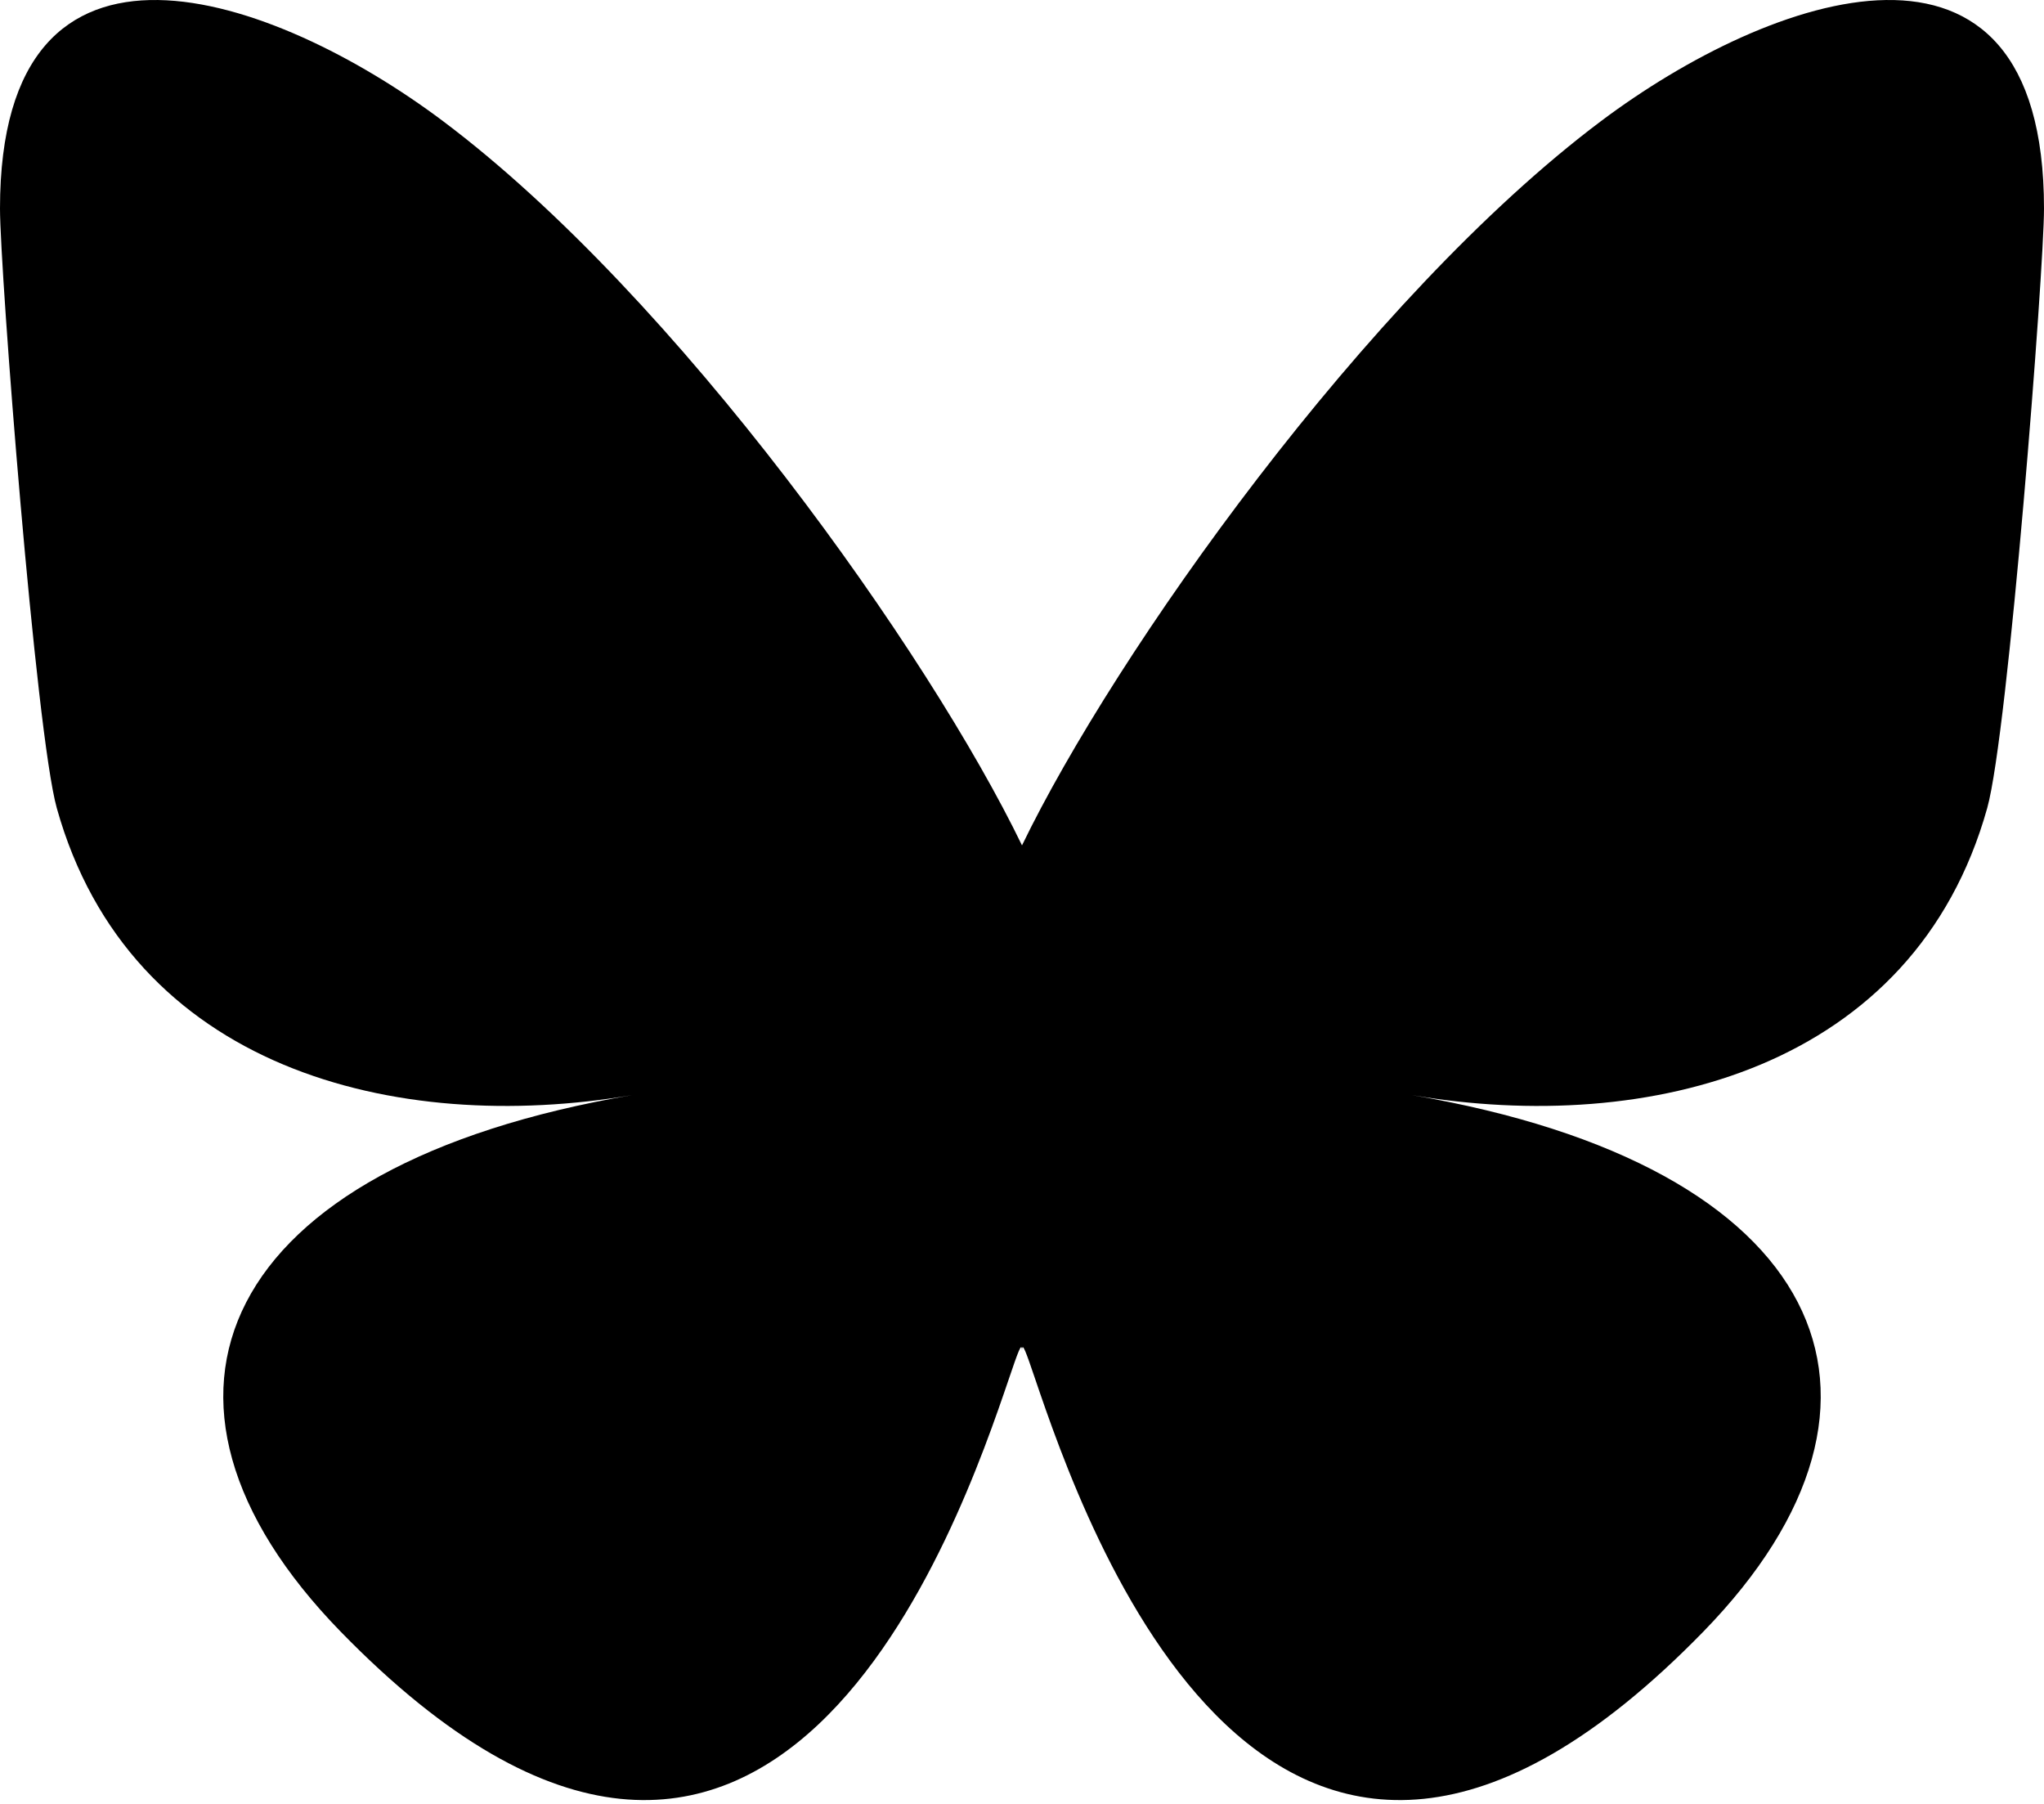
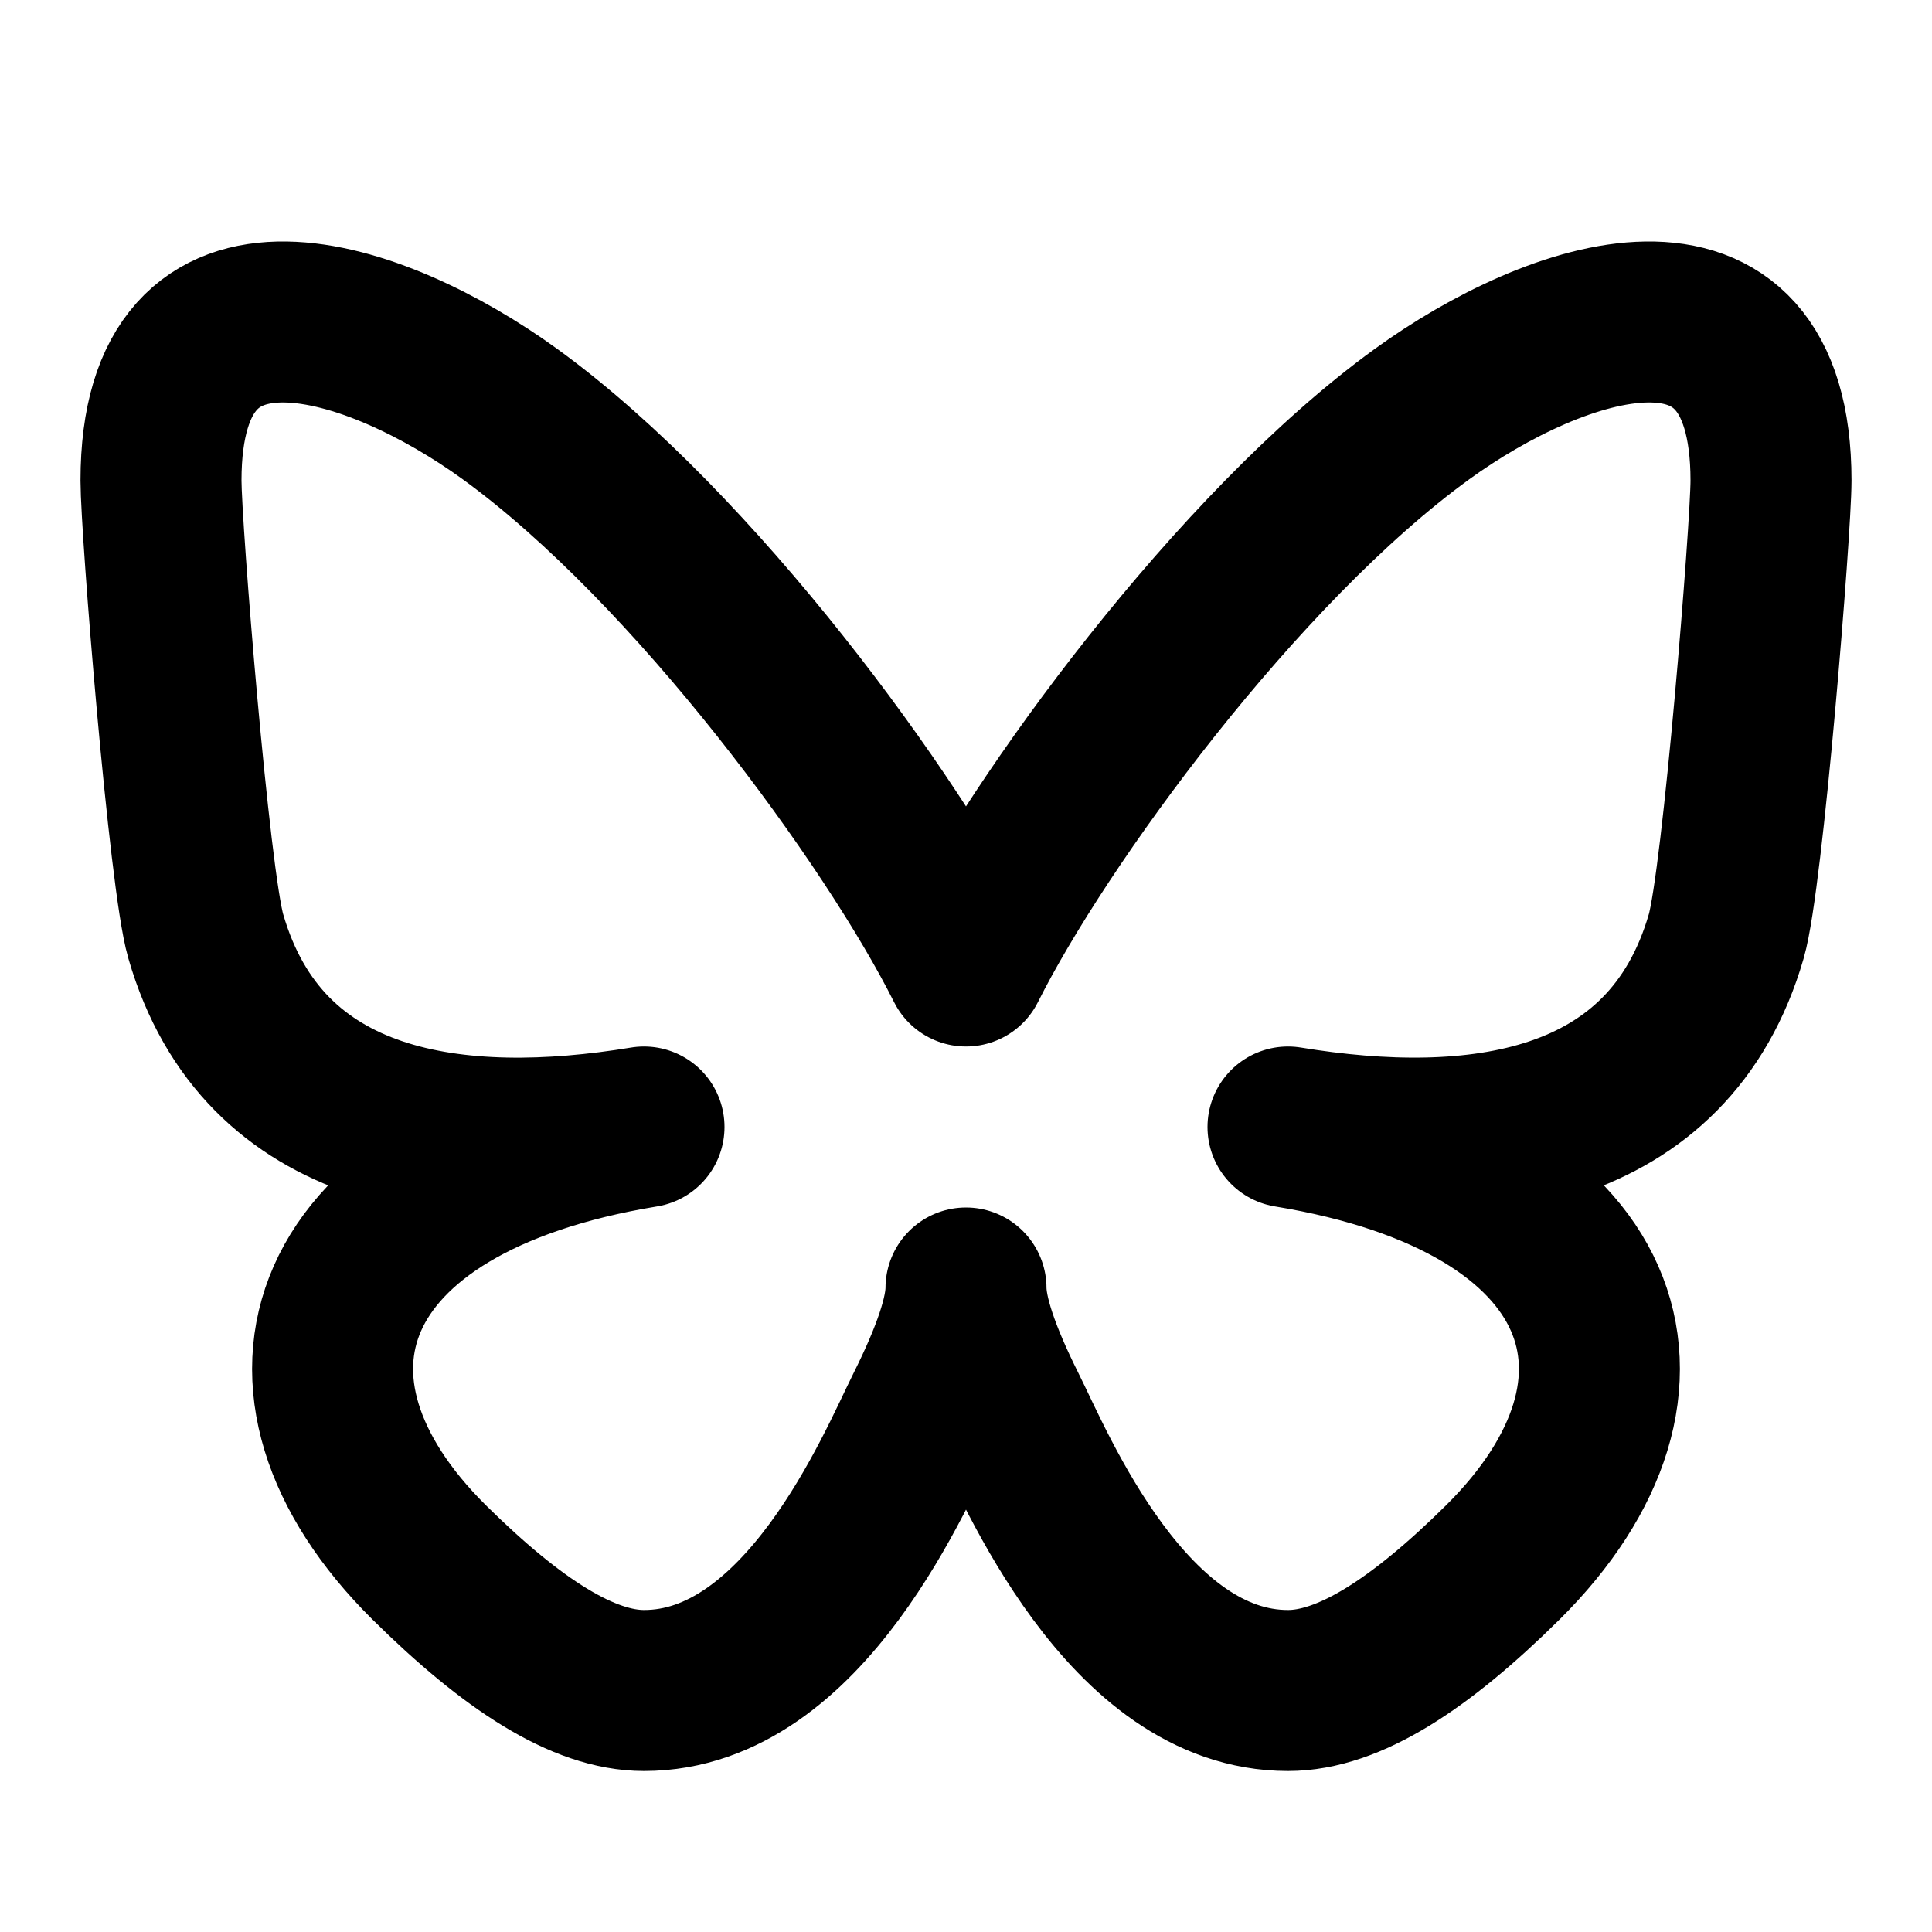
- <svg xmlns="http://www.w3.org/2000/svg" width="568" height="501" viewBox="0 0 568 501" fill="none">
-   <path d="M123.121 33.664C188.241 82.553 258.281 181.681 284 234.873C309.719 181.681 379.759 82.553 444.879 33.664C491.866 -1.612 568 -28.906 568 57.946C568 75.292 558.055 203.659 552.222 224.501C531.947 296.954 458.067 315.434 392.347 304.249C507.222 323.8 536.444 388.56 473.333 453.32C353.473 576.312 301.061 422.461 287.631 383.039C285.169 375.812 284.017 372.431 284 375.306C283.983 372.431 282.831 375.812 280.369 383.039C266.939 422.461 214.527 576.312 94.667 453.32C31.556 388.56 60.778 323.8 175.653 304.249C109.933 315.434 36.053 296.954 15.778 224.501C9.945 203.659 0 75.292 0 57.946C0 -28.906 76.135 -1.612 123.121 33.664Z" fill="black" />
+ <svg xmlns="http://www.w3.org/2000/svg" width="24" height="24" viewBox="0 0 24 24" fill="none" stroke="currentColor" stroke-width="2" stroke-linecap="round" stroke-linejoin="round">
+   <path d="M6.335 5.144c-1.654 -1.199 -4.335 -2.127 -4.335 .826c0 .59 .35 4.953 .556 5.661c.713 2.463 3.13 2.75 5.444 2.369c-4.045 .665 -4.889 3.208 -2.667 5.41c1.03 1.018 1.913 1.59 2.667 1.59c2 0 3.134 -2.769 3.5 -3.5c.333 -.667 .5 -1.167 .5 -1.5c0 .333 .167 .833 .5 1.5c.366 .731 1.5 3.5 3.5 3.5c.754 0 1.637 -.571 2.667 -1.59c2.222 -2.203 1.378 -4.746 -2.667 -5.41c2.314 .38 4.73 .094 5.444 -2.369c.206 -.708 .556 -5.072 .556 -5.661c0 -2.953 -2.68 -2.025 -4.335 -.826c-2.293 1.662 -4.76 5.048 -5.665 6.856c-.905 -1.808 -3.372 -5.194 -5.665 -6.856z" />
</svg>
